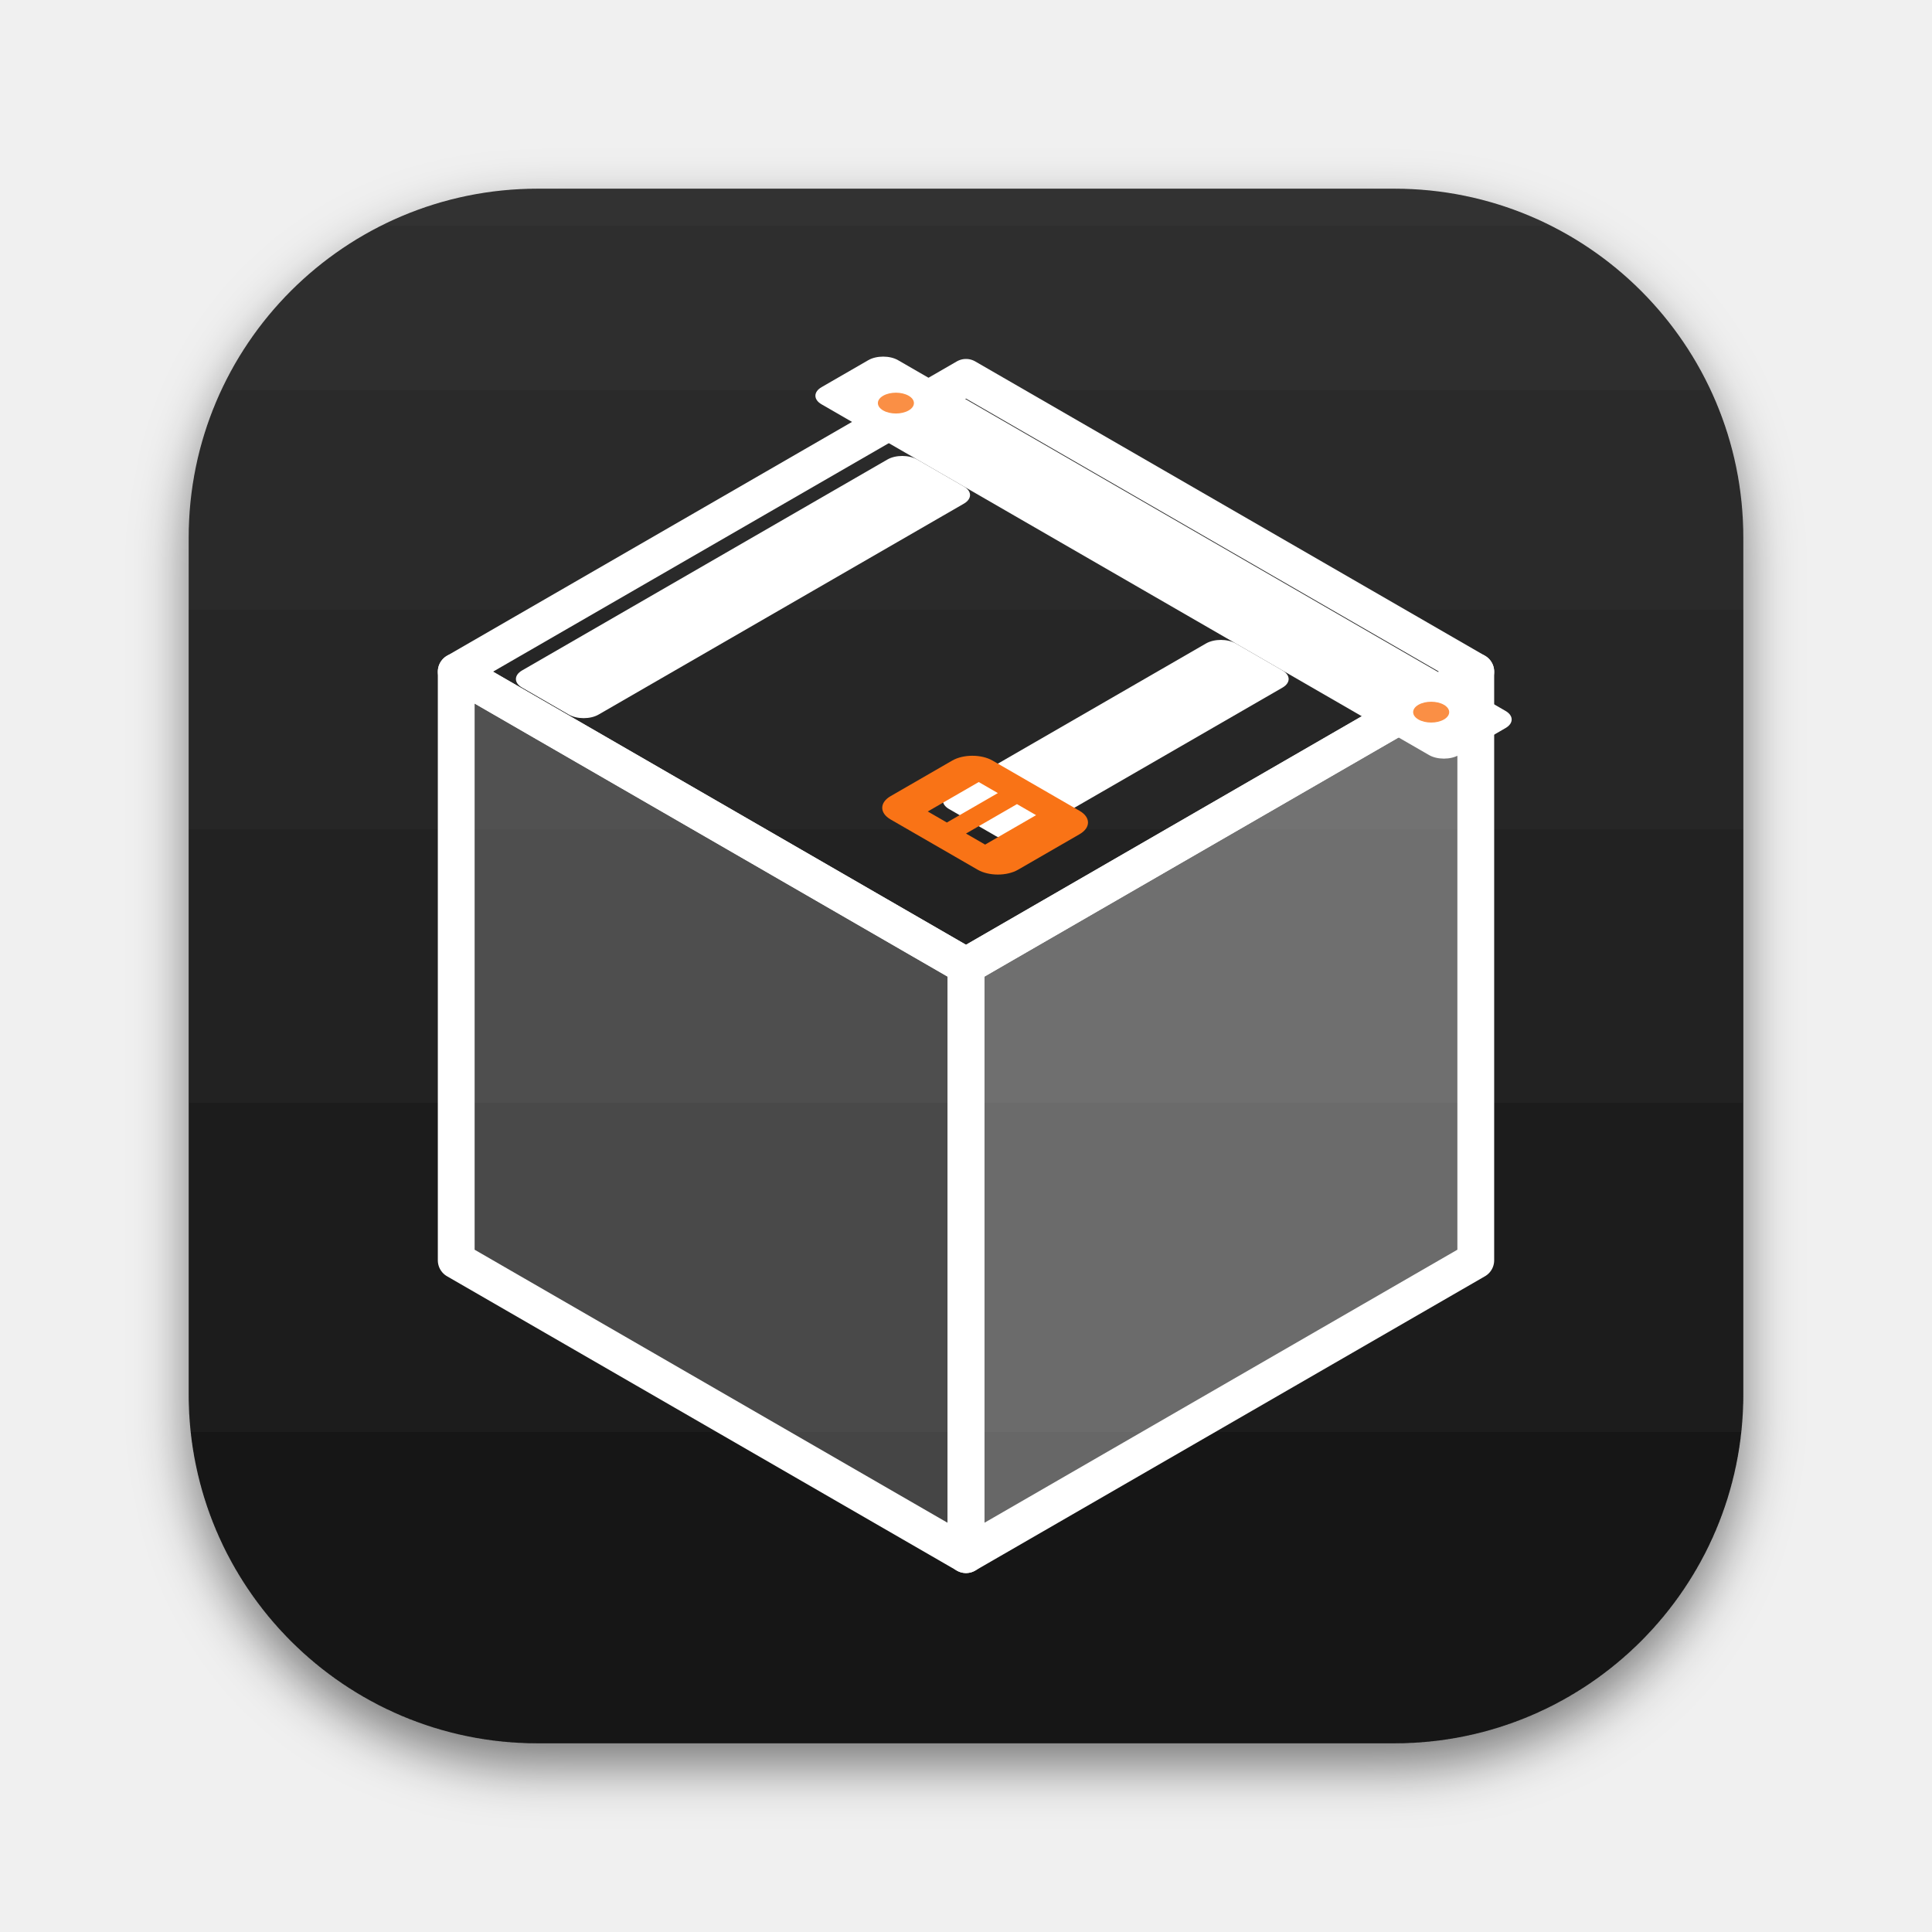
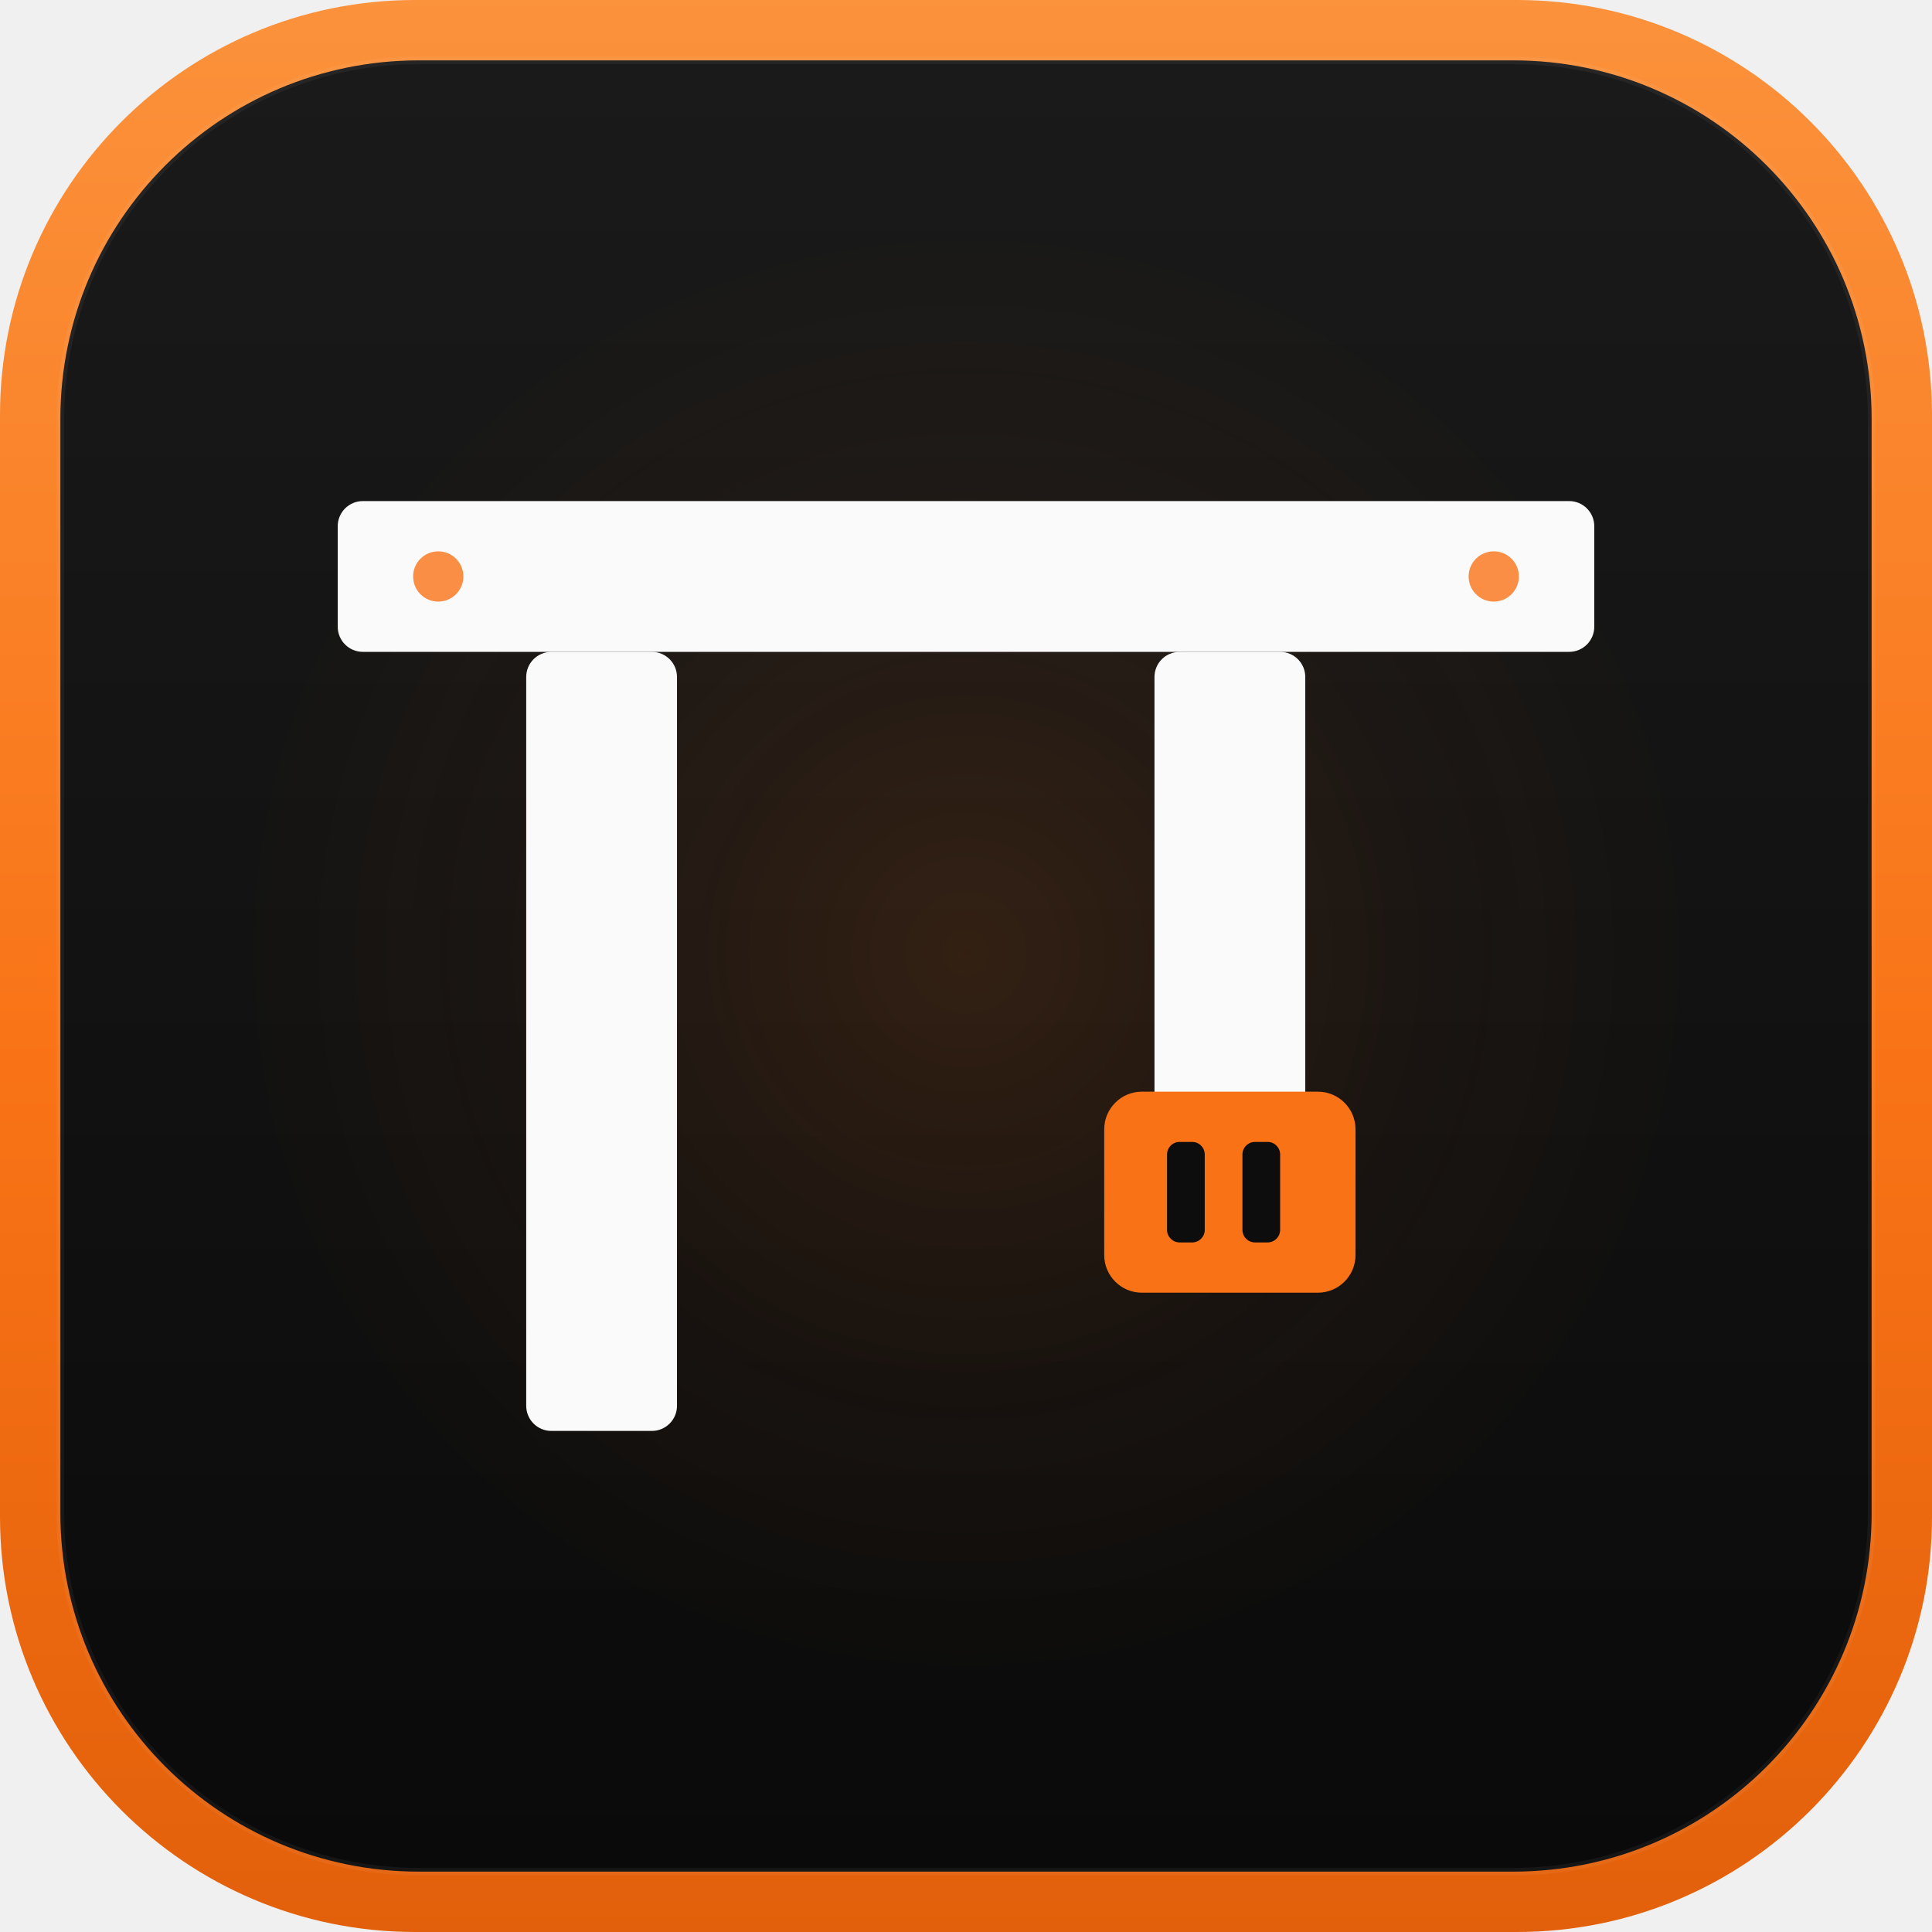
- <svg xmlns="http://www.w3.org/2000/svg" width="1024" height="1024" viewBox="0 0 1024 1024">
+ <svg xmlns="http://www.w3.org/2000/svg" viewBox="0 0 1024 1024" width="1024" height="1024">
  <defs>
-     <filter id="iconShadow" x="-50%" y="-50%" width="200%" height="200%">
-       <feDropShadow dx="0" dy="12" stdDeviation="14" flood-opacity="0.5" flood-color="#000000" />
-     </filter>
-     <linearGradient id="bgGradient" x1="0" y1="0" x2="0" y2="1">
-       <stop offset="0%" stop-color="#303030" />
-       <stop offset="100%" stop-color="#141414" />
+     <linearGradient id="chassisGrad" x1="0" y1="0" x2="0" y2="1">
+       <stop offset="0" stop-color="#fb923c" />
+       <stop offset="0.55" stop-color="#f97316" />
+       <stop offset="1" stop-color="#e2600b" />
    </linearGradient>
+     <linearGradient id="interiorGrad" x1="0" y1="0" x2="0" y2="1">
+       <stop offset="0" stop-color="#1a1a1a" />
+       <stop offset="1" stop-color="#0a0a0a" />
+     </linearGradient>
+     <radialGradient id="chamberGlow" cx="0.5" cy="0.5" r="0.5">
+       <stop offset="0" stop-color="#f97316" stop-opacity="0.14" />
+       <stop offset="0.6" stop-color="#f97316" stop-opacity="0.04" />
+       <stop offset="1" stop-color="#f97316" stop-opacity="0" />
+     </radialGradient>
  </defs>
-   <g transform="translate(100, 100)">
-     <rect x="0" y="0" width="824" height="824" rx="185" ry="185" fill="url(#bgGradient)" filter="url(#iconShadow)" />
-     <g transform="translate(412, 412) scale(6.5)">
-       <path d="M0 0 L-41.568 -24 L-41.568 24 L0 48 Z" fill="white" fill-opacity="0.2" stroke="white" stroke-width="3" stroke-linejoin="round" />
-       <path d="M0 0 L41.568 -24 L41.568 24 L0 48 Z" fill="white" fill-opacity="0.35" stroke="white" stroke-width="3" stroke-linejoin="round" />
-       <path d="M0 -48 L-41.568 -24 L0 0 L41.568 -24 Z" fill="none" stroke="white" stroke-width="3" stroke-linejoin="round" />
-       <g transform="matrix(0.866, 0.5, -0.866, 0.5, 0, -24)">
-         <rect x="-30" y="-22.2" width="60" height="7.2" rx="1.4" fill="white" />
-         <rect x="-21" y="-15" width="7.2" height="37.2" rx="1.4" fill="white" />
-         <rect x="9" y="-15" width="7.2" height="27" rx="1.4" fill="white" />
-         <path fill-rule="evenodd" clip-rule="evenodd" d="M8.5 6 H16.7 A1.9 1.9 0 0 1 18.6 7.9 V13.7 A1.9 1.9 0 0 1 16.7 15.6 H8.5 A1.9 1.9 0 0 1 6.6 13.7 V7.9 A1.9 1.9 0 0 1 8.5 6 Z M9.6 8.4 H11.4 V13.2 H9.6 Z M13.2 8.4 H15 V13.2 H13.2 Z" fill="#f97316" />
-         <circle cx="-25.2" cy="-18.6" r="1.2" fill="#f97316" opacity="0.8" />
-         <circle cx="25.2" cy="-18.6" r="1.2" fill="#f97316" opacity="0.8" />
-       </g>
-     </g>
+   <rect x="0" y="0" width="1024" height="1024" rx="220" fill="url(#chassisGrad)" />
+   <rect x="32" y="32" width="960" height="960" rx="190" fill="url(#interiorGrad)" />
+   <circle cx="512" cy="505" r="400" fill="url(#chamberGlow)" />
+   <rect x="32" y="32" width="960" height="960" rx="190" fill="none" stroke="#ffffff" stroke-opacity="0.05" stroke-width="4" />
+   <g id="omp-logo" transform="translate(512 512) scale(6.66) translate(-60 -45)">
+     <rect x="10" y="8" width="100" height="12" rx="2" fill="#fafafa" />
+     <rect x="25" y="20" width="12" height="62" rx="2" fill="#fafafa" />
+     <rect x="75" y="20" width="12" height="45" rx="2" fill="#fafafa" />
+     <rect x="71" y="55" width="20" height="16" rx="3" fill="#f97316" />
+     <rect x="76" y="59" width="3" height="8" rx="1" fill="#0d0d0d" />
+     <rect x="82" y="59" width="3" height="8" rx="1" fill="#0d0d0d" />
+     <circle cx="18" cy="14" r="2" fill="#f97316" opacity="0.8" />
+     <circle cx="102" cy="14" r="2" fill="#f97316" opacity="0.8" />
  </g>
</svg>
